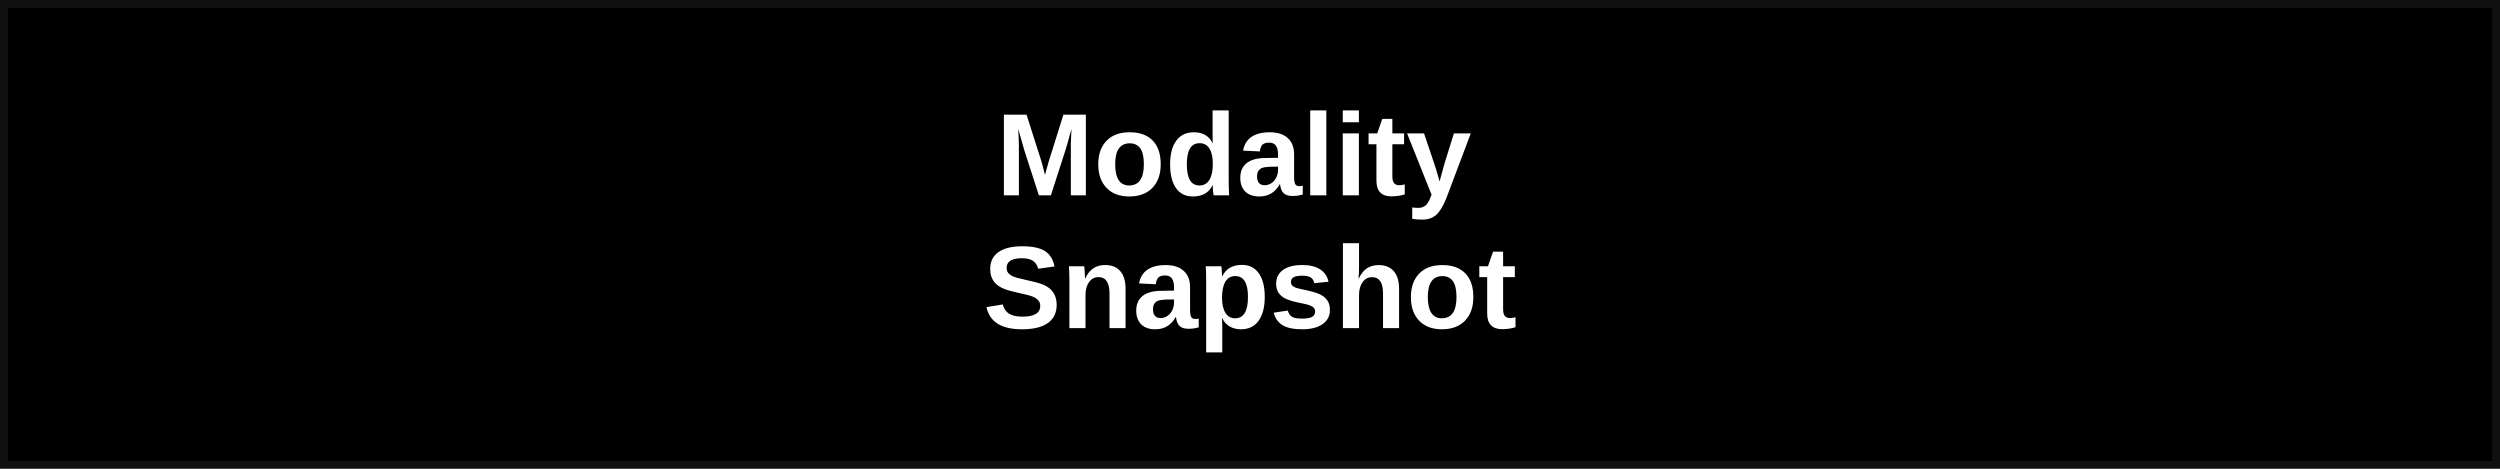
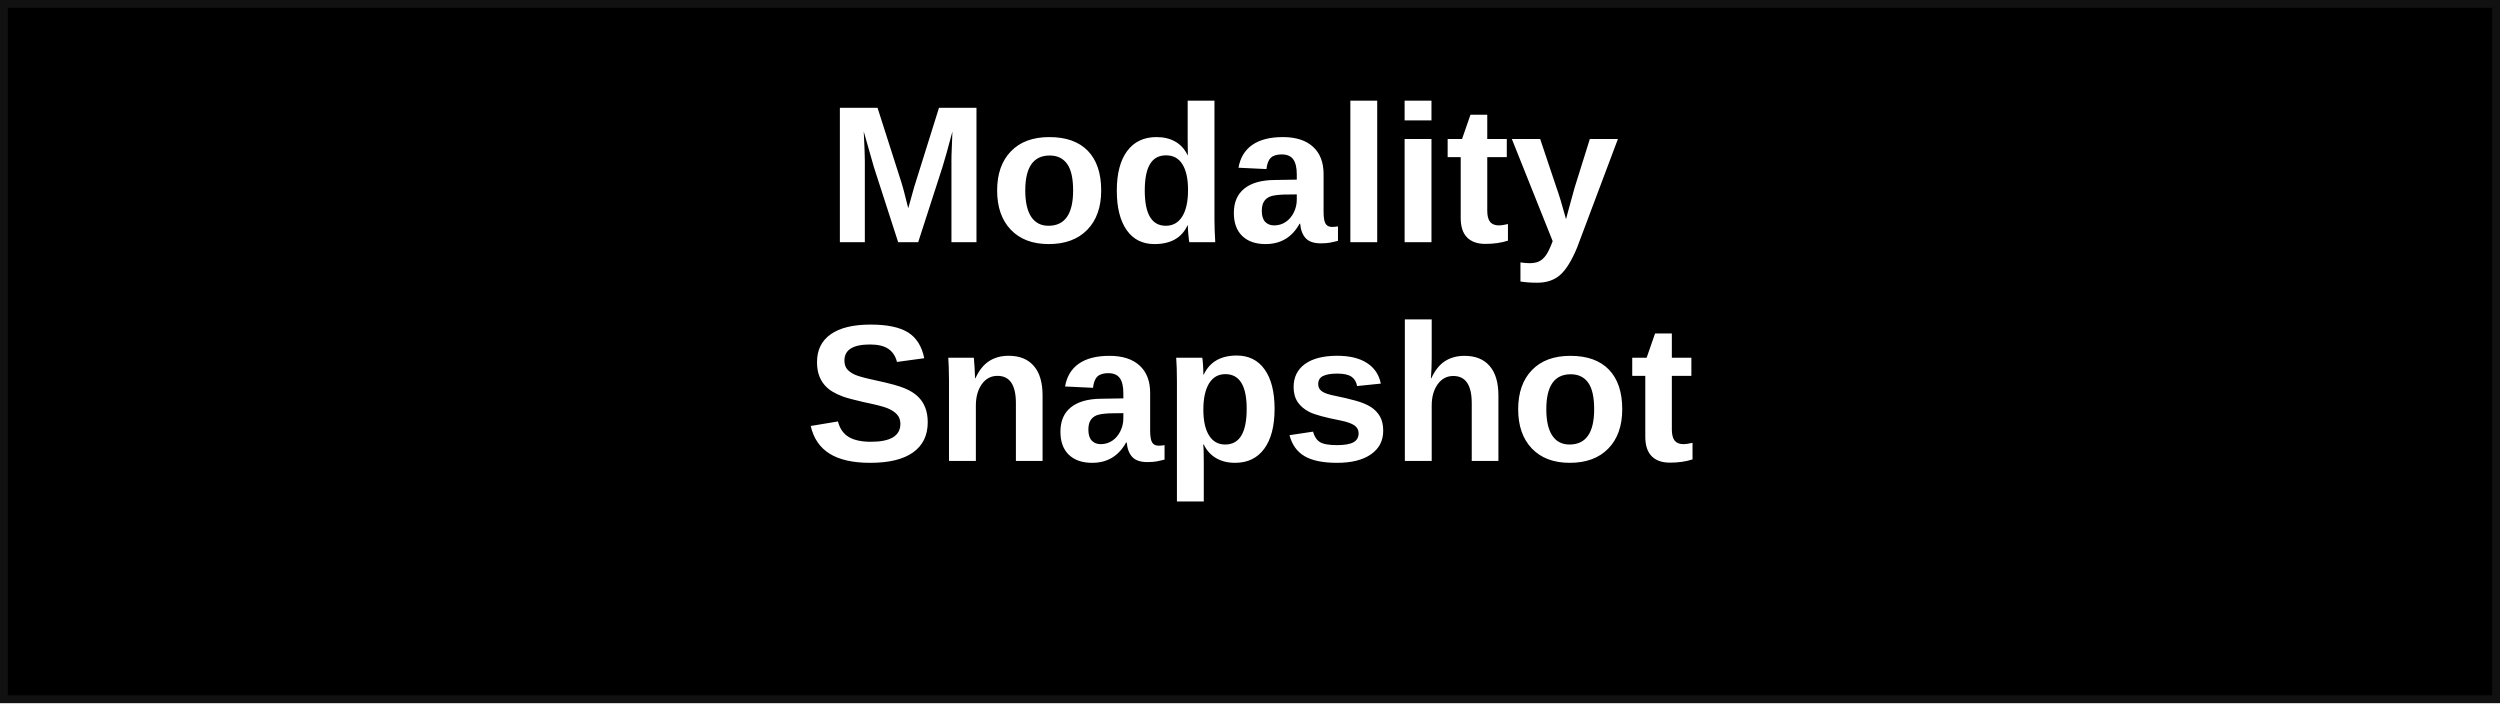
- <svg xmlns="http://www.w3.org/2000/svg" viewBox="0 0 640 120" role="img" aria-label="Modality Snapshot">
-   <rect x="1" y="1" width="638" height="118" fill="#000000" stroke="#111111" stroke-width="2" />
-   <text x="320" y="50" fill="#ffffff" font-family="Arial, Helvetica, sans-serif" font-size="30" font-weight="700" text-anchor="middle">
+ <svg xmlns="http://www.w3.org/2000/svg" viewBox="0 0 640 180" role="img" aria-label="Modality Snapshot">
+   <rect x="1" y="1" width="638" height="178" fill="#000000" stroke="#111111" stroke-width="2" />
+   <text x="320" y="62" fill="#ffffff" font-family="Arial, Helvetica, sans-serif" font-size="50" font-weight="700" text-anchor="middle">
    <tspan x="320" dy="0">Modality</tspan>
-     <tspan x="320" dy="34">Snapshot</tspan>
+     <tspan x="320" dy="56">Snapshot</tspan>
  </text>
</svg>
